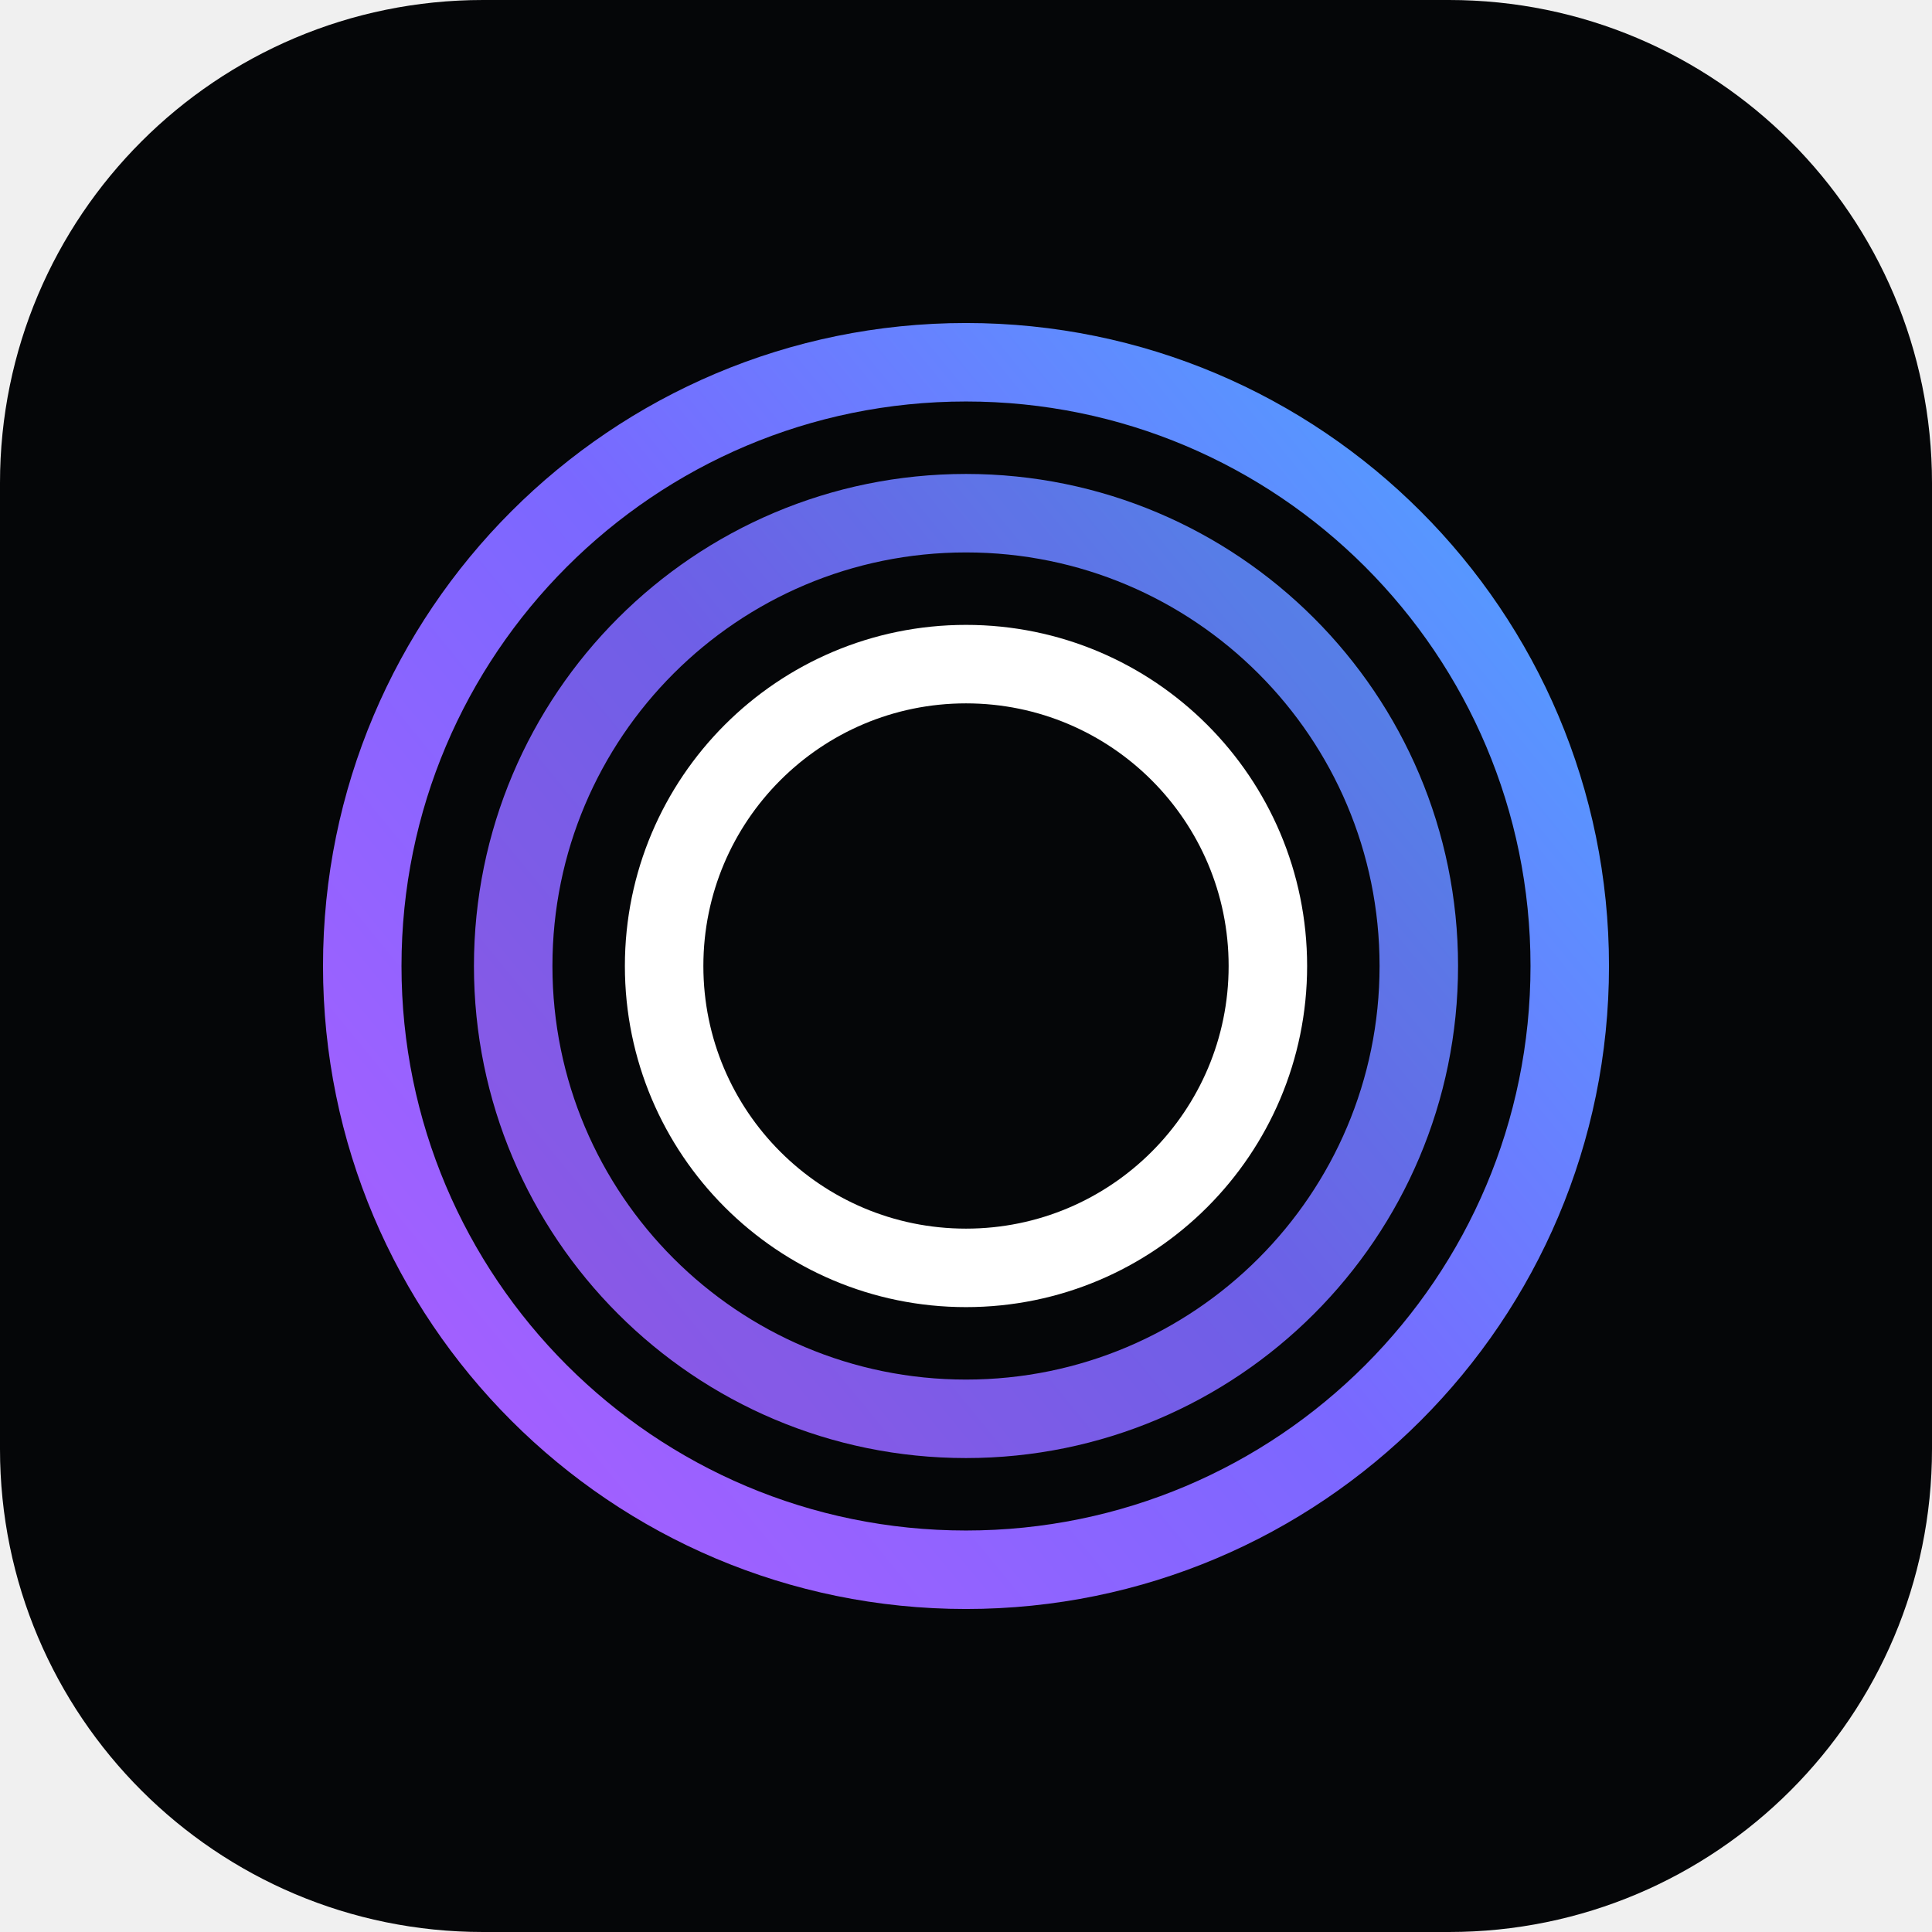
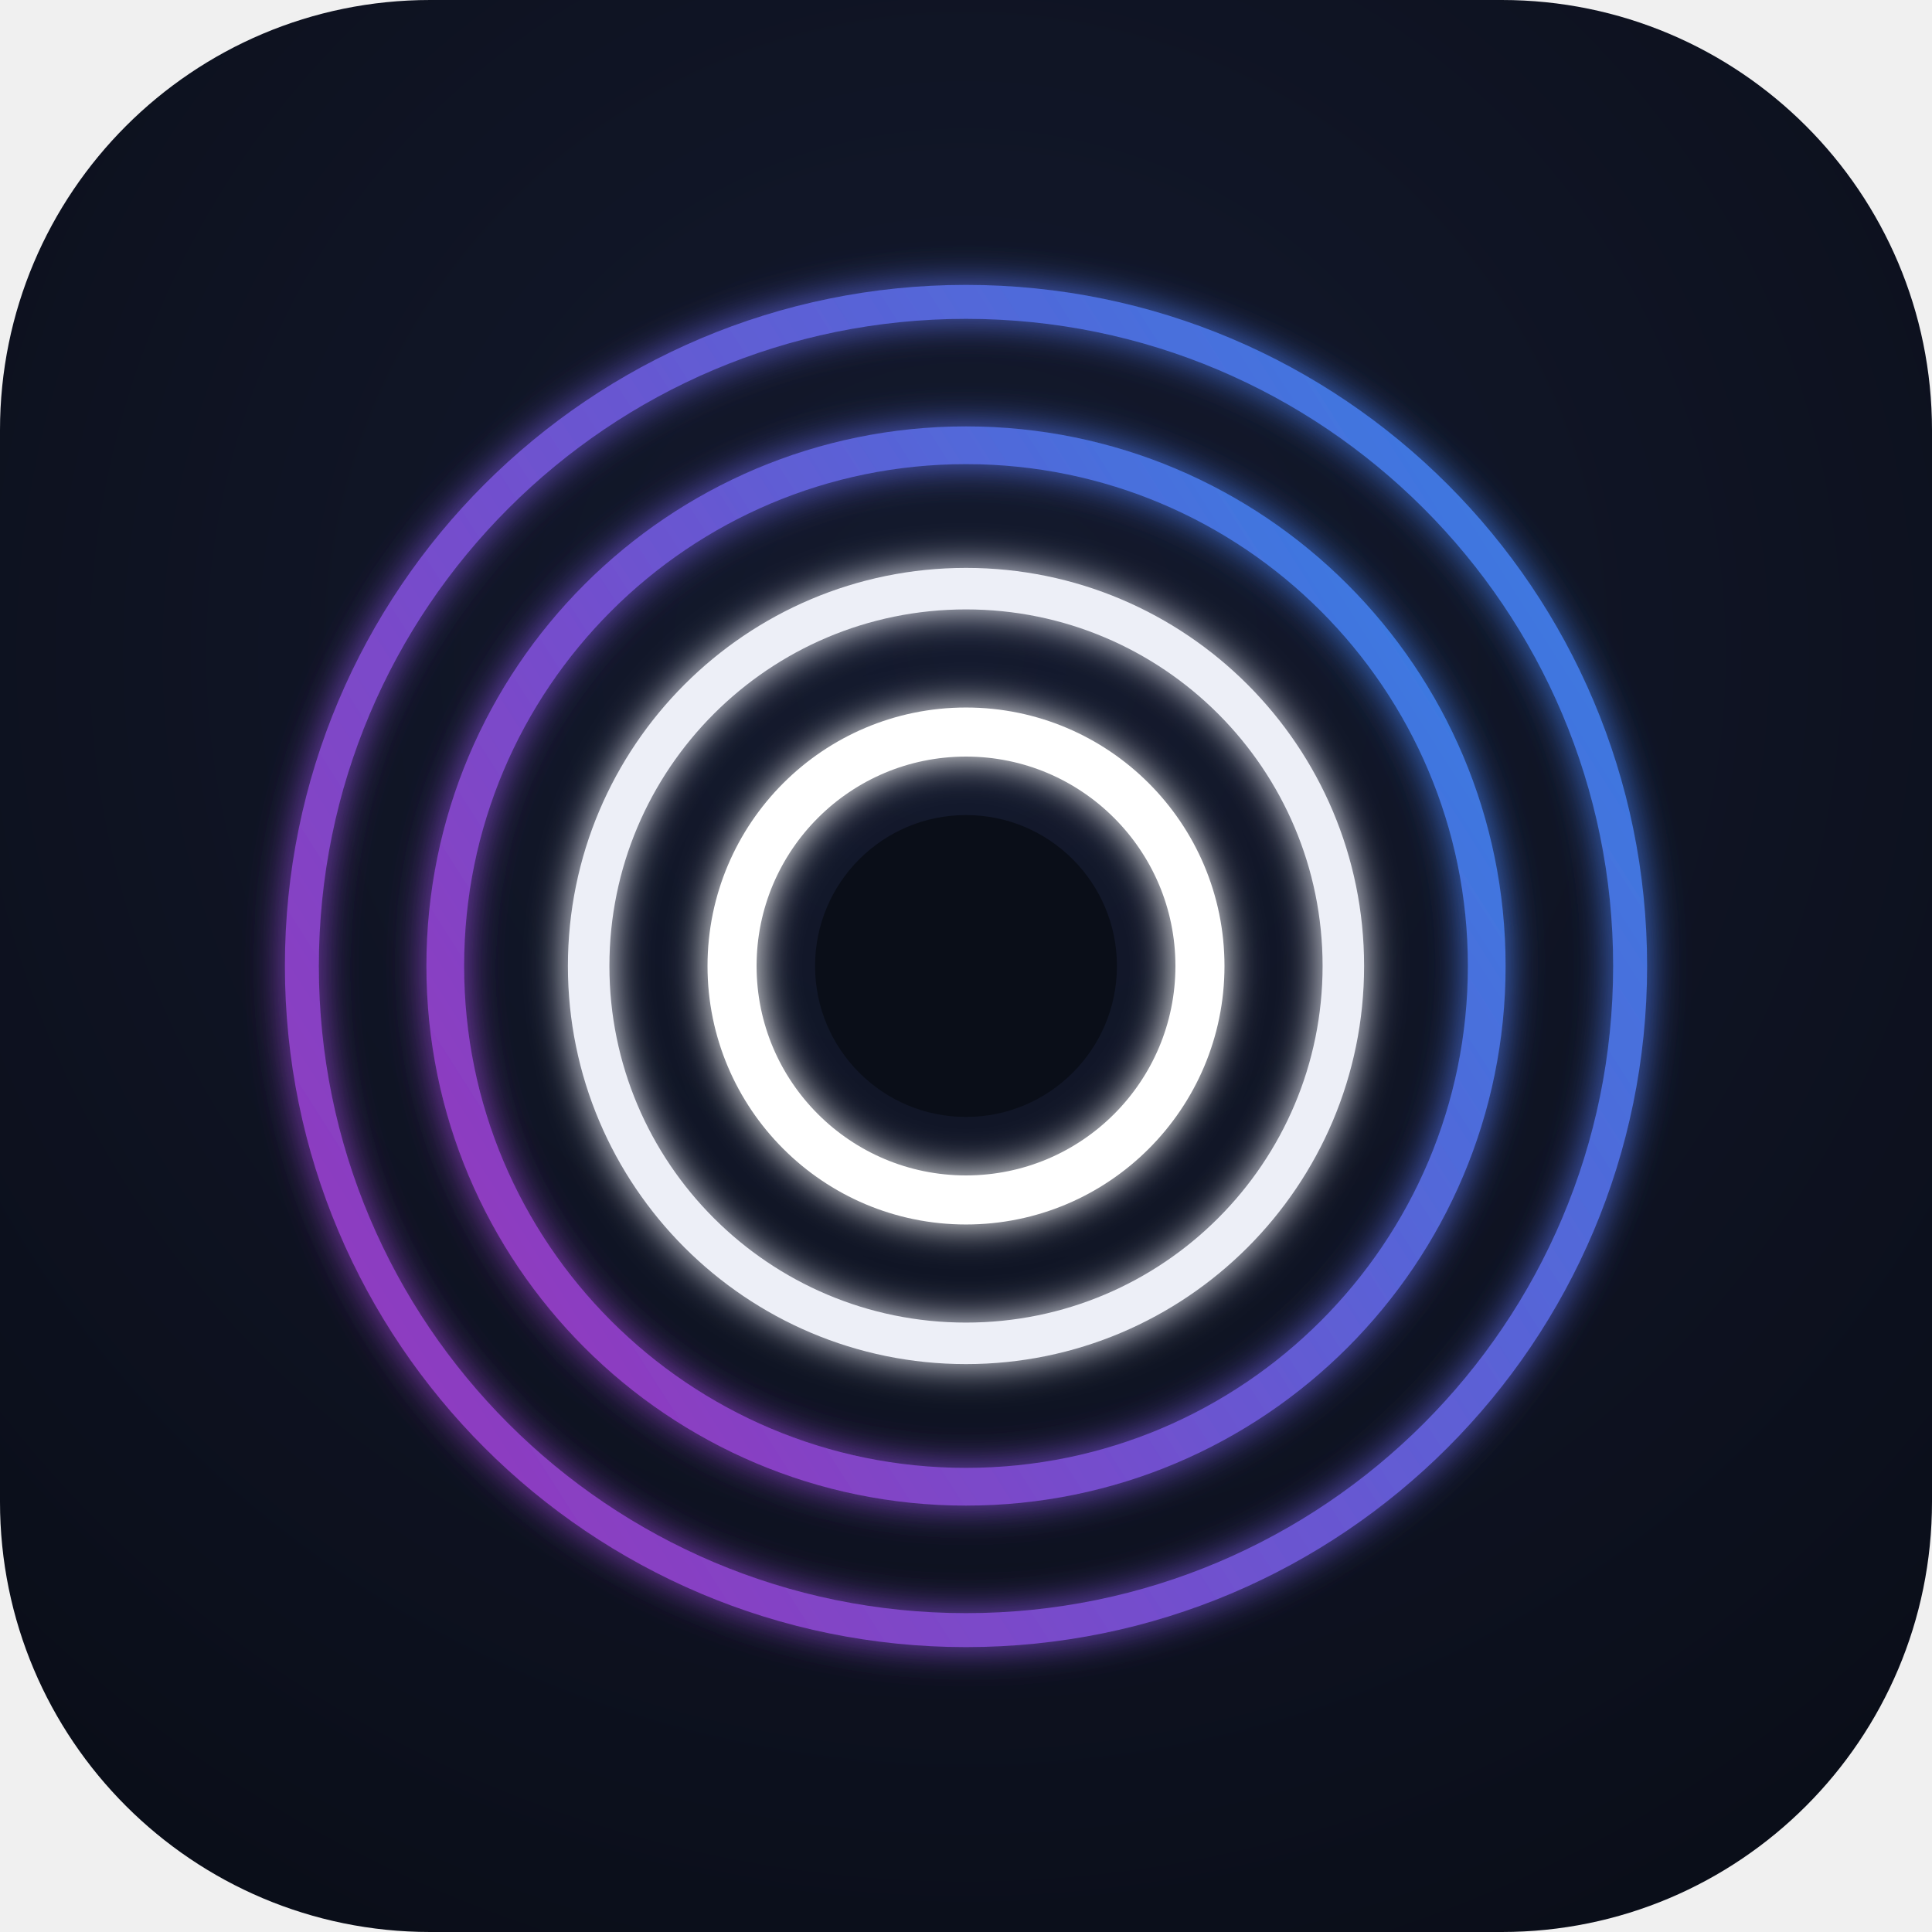
- <svg xmlns="http://www.w3.org/2000/svg" width="64" height="64" viewBox="0 0 64 64" fill="none">
+ <svg xmlns="http://www.w3.org/2000/svg" viewBox="0 0 512 512" width="512" height="512" role="img" aria-label="Olia app icon">
  <defs>
-     <linearGradient id="faviconStroke" x1="10" y1="51" x2="55" y2="14" gradientUnits="userSpaceOnUse">
-       <stop offset="0" stop-color="#B05DFF" />
-       <stop offset="0.5" stop-color="#7A68FF" />
-       <stop offset="1" stop-color="#4AA8FF" />
+     <linearGradient id="oliaSweepIcon" x1="0.06" y1="0.78" x2="0.94" y2="0.22">
+       <stop offset="0" stop-color="#8E3CC0" />
+       <stop offset="0.4" stop-color="#7150CE" />
+       <stop offset="1" stop-color="#3E78E0" />
    </linearGradient>
+     <radialGradient id="oliaTile" cx="0.5" cy="0.34" r="0.9">
+       <stop offset="0" stop-color="#141A2E" />
+       <stop offset="1" stop-color="#080B14" />
+     </radialGradient>
+     <filter id="oliaGlowIcon" x="-30%" y="-30%" width="160%" height="160%">
+       <feGaussianBlur stdDeviation="5" result="b" />
+       <feMerge>
+         <feMergeNode in="b" />
+         <feMergeNode in="SourceGraphic" />
+       </feMerge>
+     </filter>
  </defs>
-   <rect width="64" height="64" rx="16" fill="#050608" />
-   <circle cx="32" cy="32" r="20" stroke="url(#faviconStroke)" stroke-width="2.6" />
-   <circle cx="32" cy="32" r="15" stroke="url(#faviconStroke)" stroke-width="2.6" opacity="0.9" />
-   <circle cx="32" cy="32" r="10" stroke="#FFFFFF" stroke-width="2.6" />
+   <rect x="0" y="0" width="512" height="512" rx="114" fill="url(#oliaTile)" />
+   <g fill="none" filter="url(#oliaGlowIcon)" stroke-linecap="round">
+     <circle cx="256" cy="256" r="176" stroke="url(#oliaSweepIcon)" stroke-width="9" />
+     <circle cx="256" cy="256" r="138" stroke="url(#oliaSweepIcon)" stroke-width="10" />
+     <circle cx="256" cy="256" r="100" stroke="#EDEFF7" stroke-width="11" />
+     <circle cx="256" cy="256" r="62" stroke="#FFFFFF" stroke-width="13" />
+   </g>
+   <circle cx="256" cy="256" r="40" fill="#0A0E18" />
</svg>
